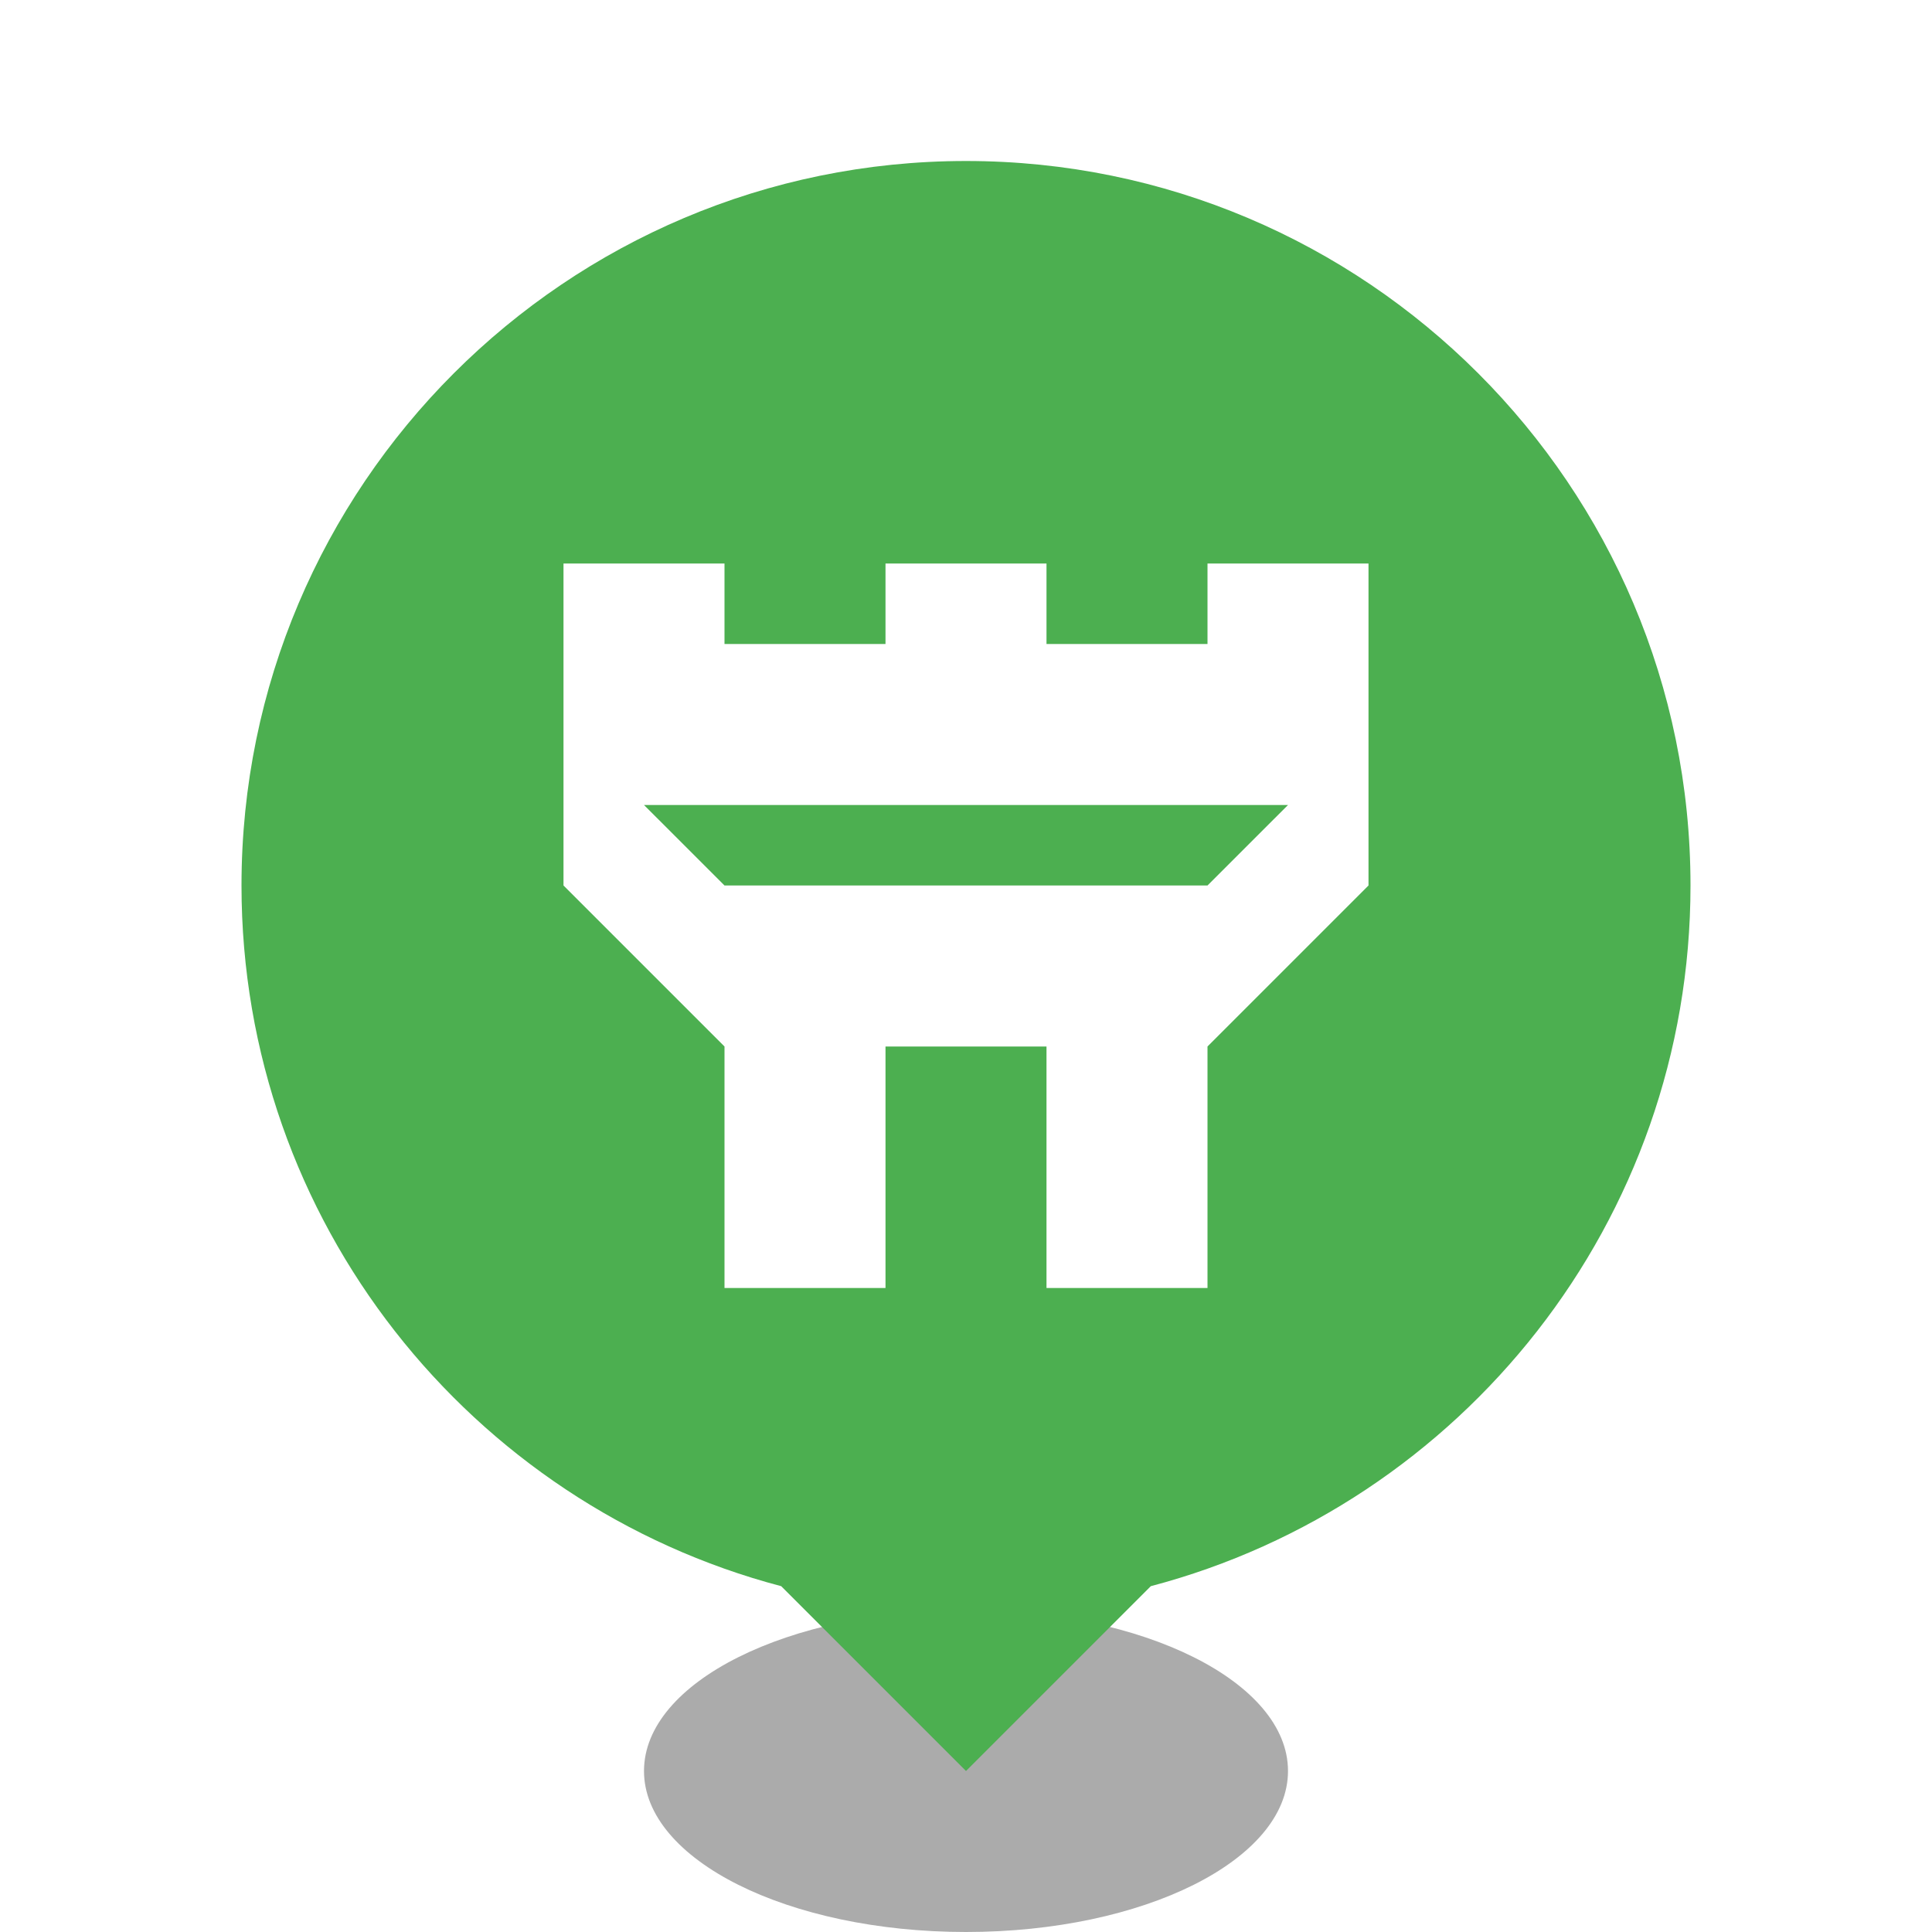
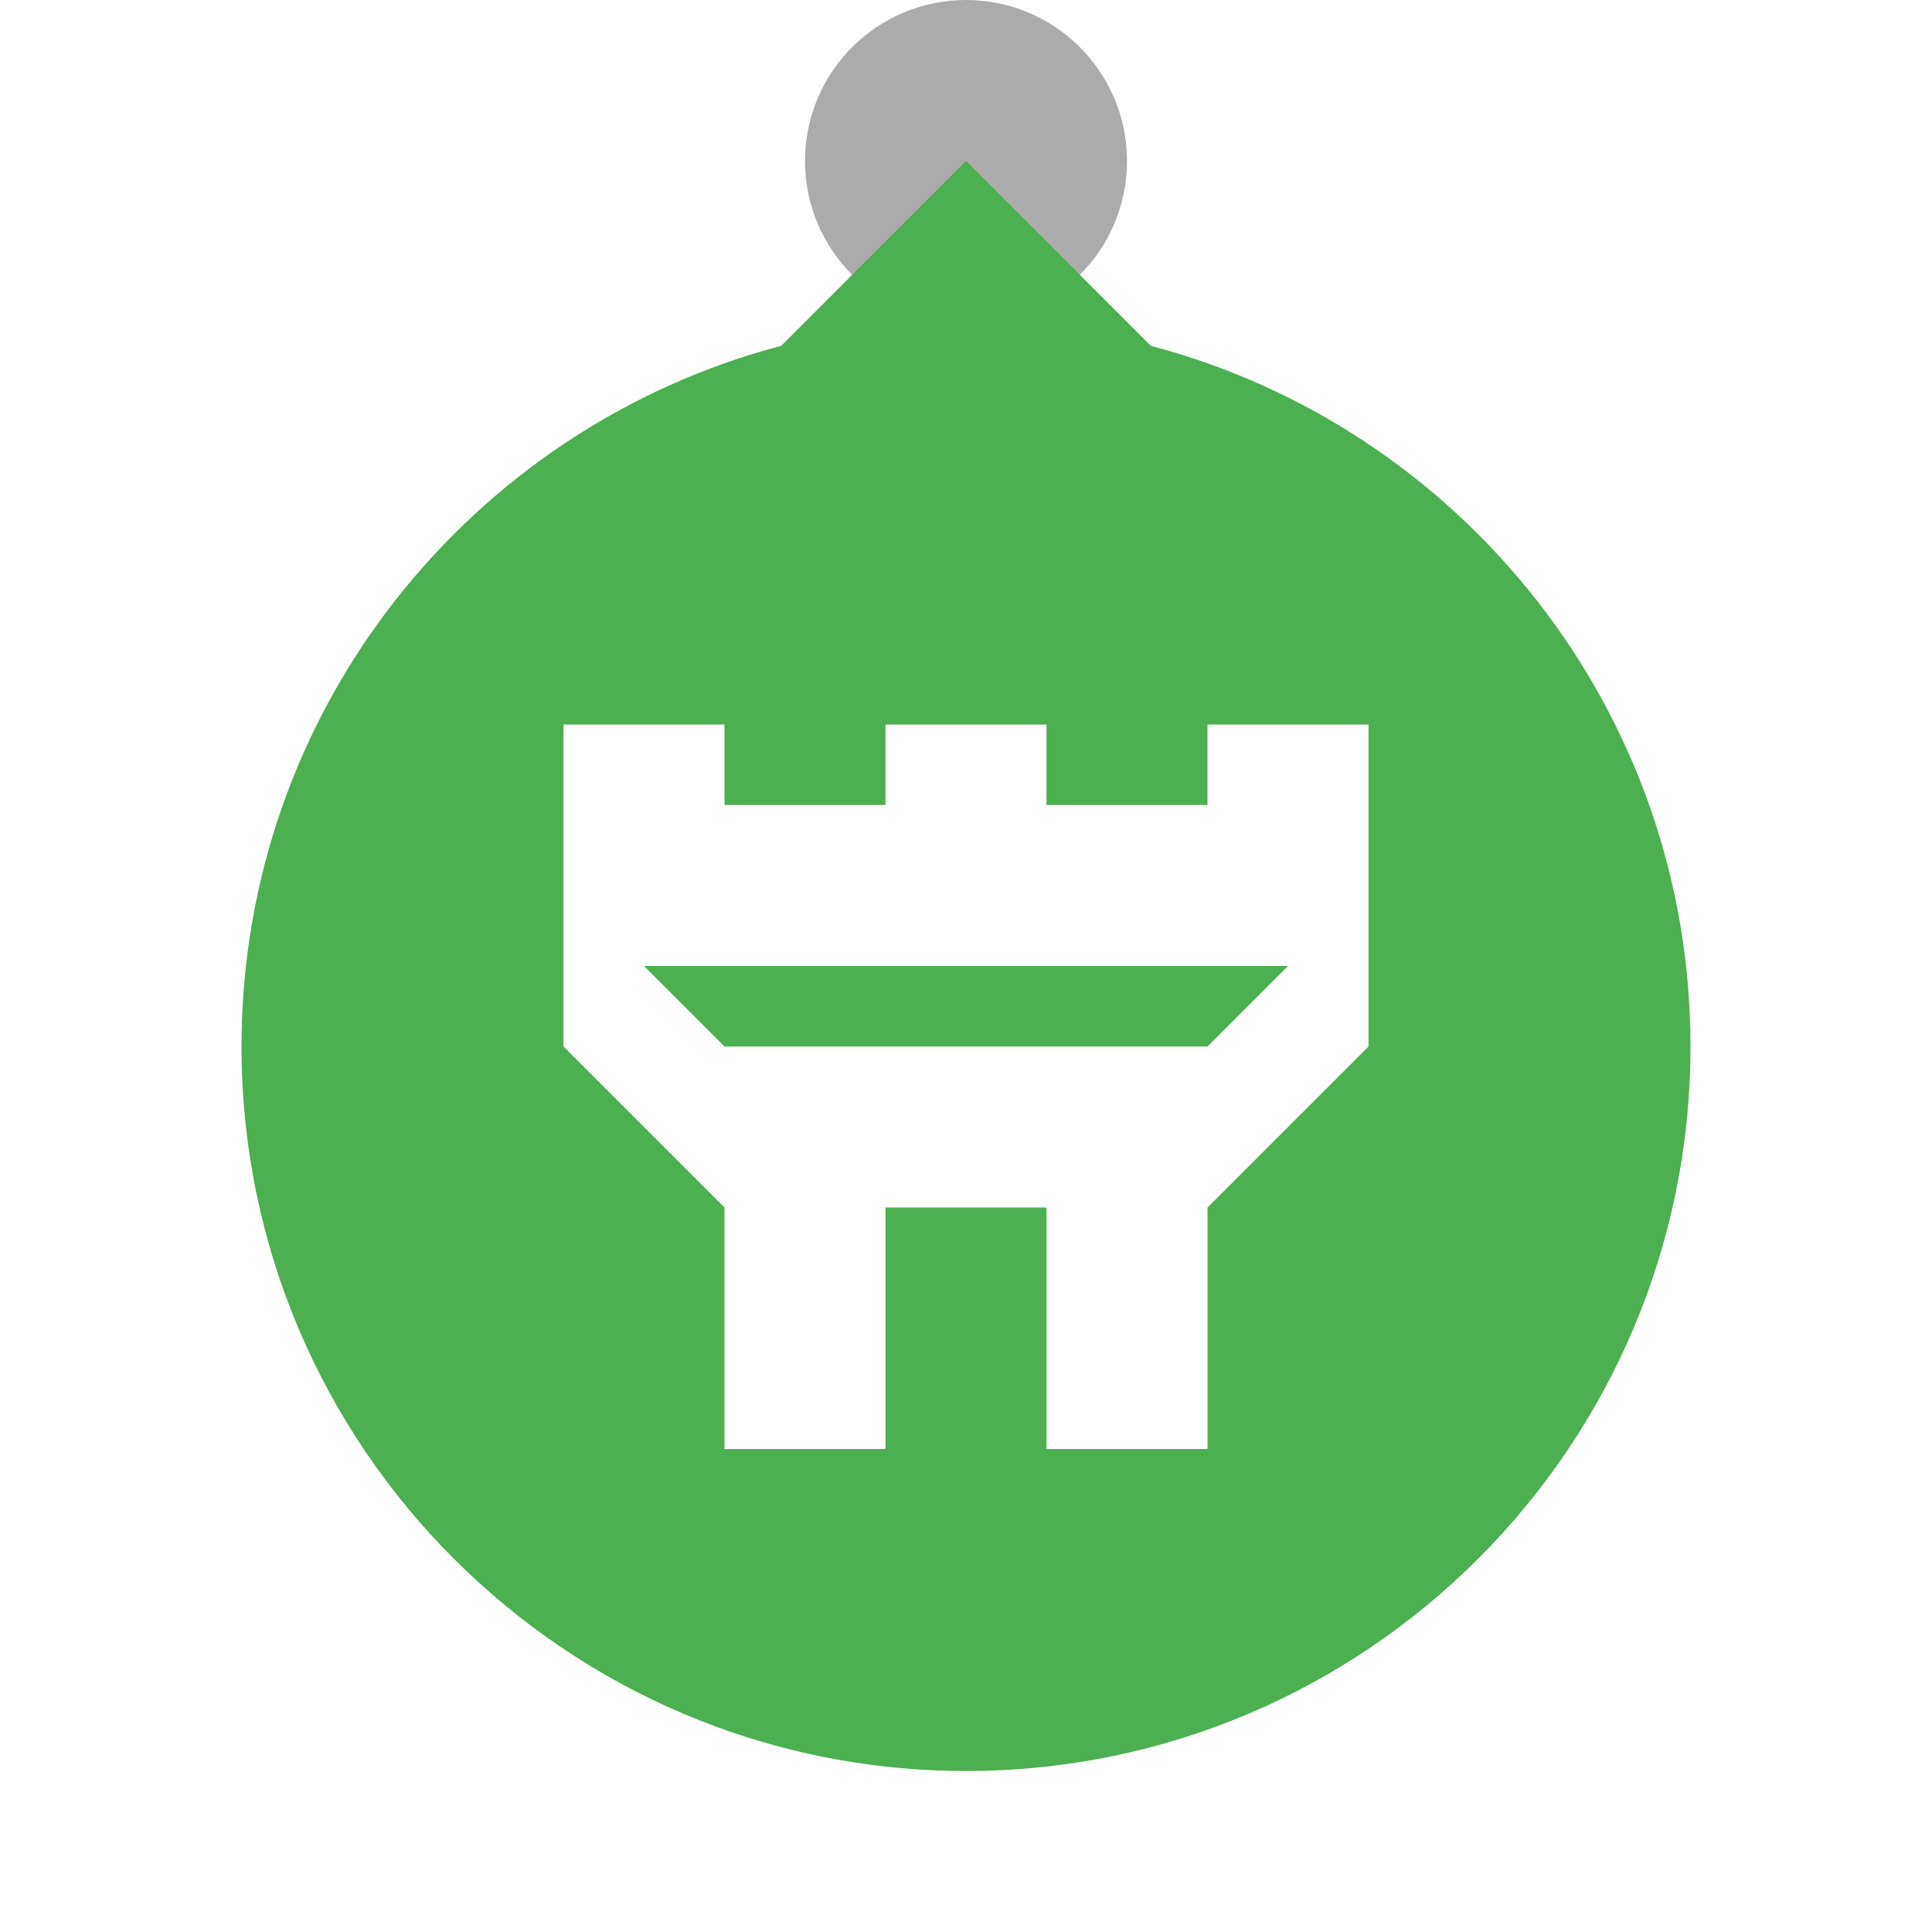
<svg xmlns="http://www.w3.org/2000/svg" style="isolation:isolate" viewBox="0 0 24 24" width="24" height="24">
  <defs>
-     <clipPath id="_clipPath_oyVTAh8j9UxamVQQQjWoM91YFvyGKDNv">
+     <clipPath id="_clipPath_8SSyaSTGuiLSnxTlw7NvyPDgghx8irhD">
      <rect width="24" height="24" />
    </clipPath>
  </defs>
-   <g clip-path="url(#_clipPath_oyVTAh8j9UxamVQQQjWoM91YFvyGKDNv)">
-     <path d=" M 8 22 C 8 20.896 9.792 20 12 20 C 14.208 20 16 20.896 16 22 C 16 23.104 14.208 24 12 24 C 9.792 24 8 23.104 8 22 Z " fill="rgb(0,0,0)" fill-opacity="0.33" />
-     <path d=" M 4 11 C 4 6.585 7.585 3 12 3 C 16.415 3 20 6.585 20 11 C 20 15.415 16.415 19 12 19 C 7.585 19 4 15.415 4 11 Z " fill="rgb(255,255,255)" />
-     <g style="isolation:isolate" id="fob">
-       <path d=" M 8 10 L 16 10 L 15 11 L 9 11 L 8 10 Z  M 4 11 C 4 6.585 7.585 3 12 3 C 16.415 3 20 6.585 20 11 C 20 15.415 16.415 19 12 19 C 7.585 19 4 15.415 4 11 Z  M 15 16 L 15 13 L 17 11 L 17 7 L 15 7 L 15 8 L 13 8 L 13 7 L 11 7 L 11 8 L 9 8 L 9 7 L 7 7 L 7 11 L 9 13 L 9 16 L 11 16 L 11 13 L 13 13 L 13 16 L 15 16 Z " fill-rule="evenodd" fill="rgb(76,175,80)" />
-     </g>
-     <path d=" M 14.296 19.704 L 12 22 L 9.704 19.704 C 5.847 18.688 3 15.174 3 11 C 3 6.033 7.033 2 12 2 C 16.967 2 21 6.033 21 11 C 21 15.174 18.153 18.688 14.296 19.704 Z  M 5 11 C 5 7.137 8.137 4 12 4 C 15.863 4 19 7.137 19 11 C 19 14.863 15.863 18 12 18 C 8.137 18 5 14.863 5 11 Z " fill-rule="evenodd" fill="rgb(76,175,80)" />
+   <g clip-path="url(#_clipPath_8SSyaSTGuiLSnxTlw7NvyPDgghx8irhD)">
+     <path d=" M 14 2 C 14 3.104 13.104 4 12 4 C 10.896 4 10 3.104 10 2 C 10 0.896 10.896 0 12 0 C 13.104 0 14 0.896 14 2 Z " fill="rgb(0,0,0)" fill-opacity="0.33" />
+     <path d=" M 9.704 4.296 L 12 2 L 14.296 4.296 C 18.153 5.312 21 8.826 21 13 C 21 17.967 16.967 22 12 22 C 7.033 22 3 17.967 3 13 C 3 8.826 5.847 5.312 9.704 4.296 Z " fill-rule="evenodd" fill="rgb(76,175,80)" />
+     <path d=" M 15 18 L 15 15 L 17 13 L 17 9 L 15 9 L 15 10 L 13 10 L 13 9 L 11 9 L 11 10 L 9 10 L 9 9 L 7 9 L 7 13 L 9 15 L 9 18 L 11 18 L 11 15 L 13 15 L 13 18 L 15 18 M 8 12 L 16 12 L 15 13 L 9 13 L 8 12 M 15 18 Z " fill-rule="evenodd" fill="rgb(255,255,255)" />
  </g>
</svg>
